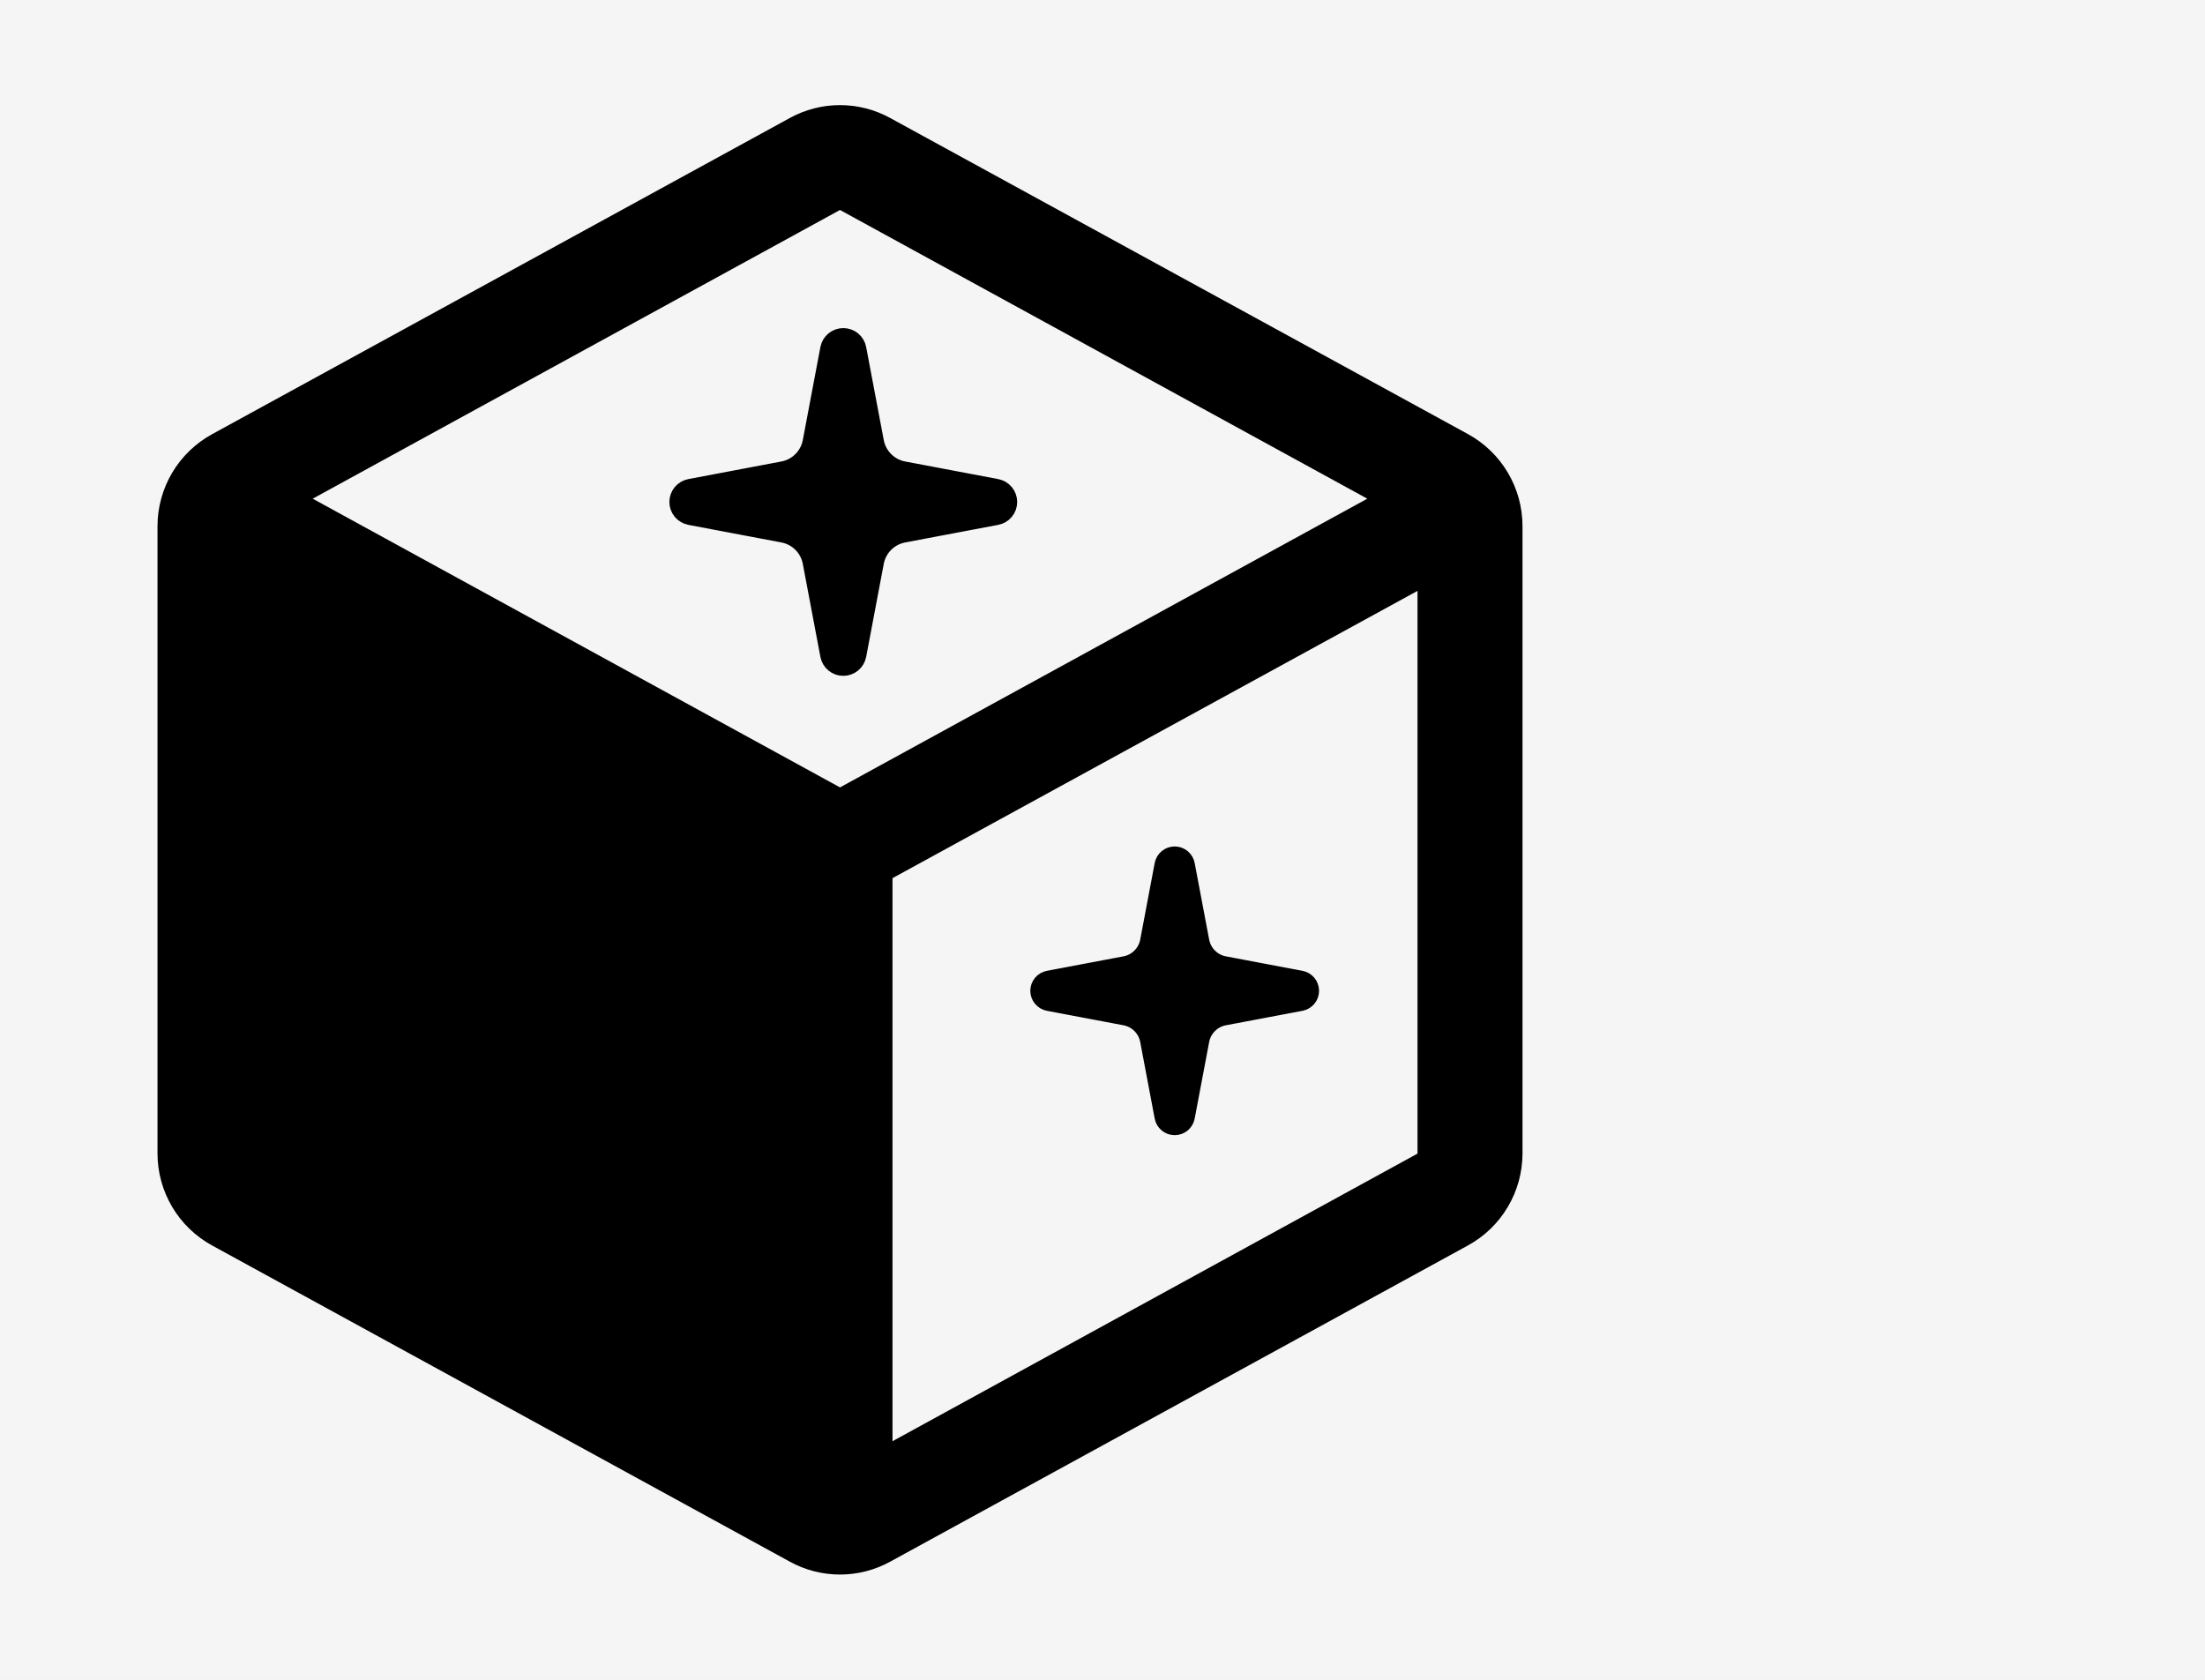
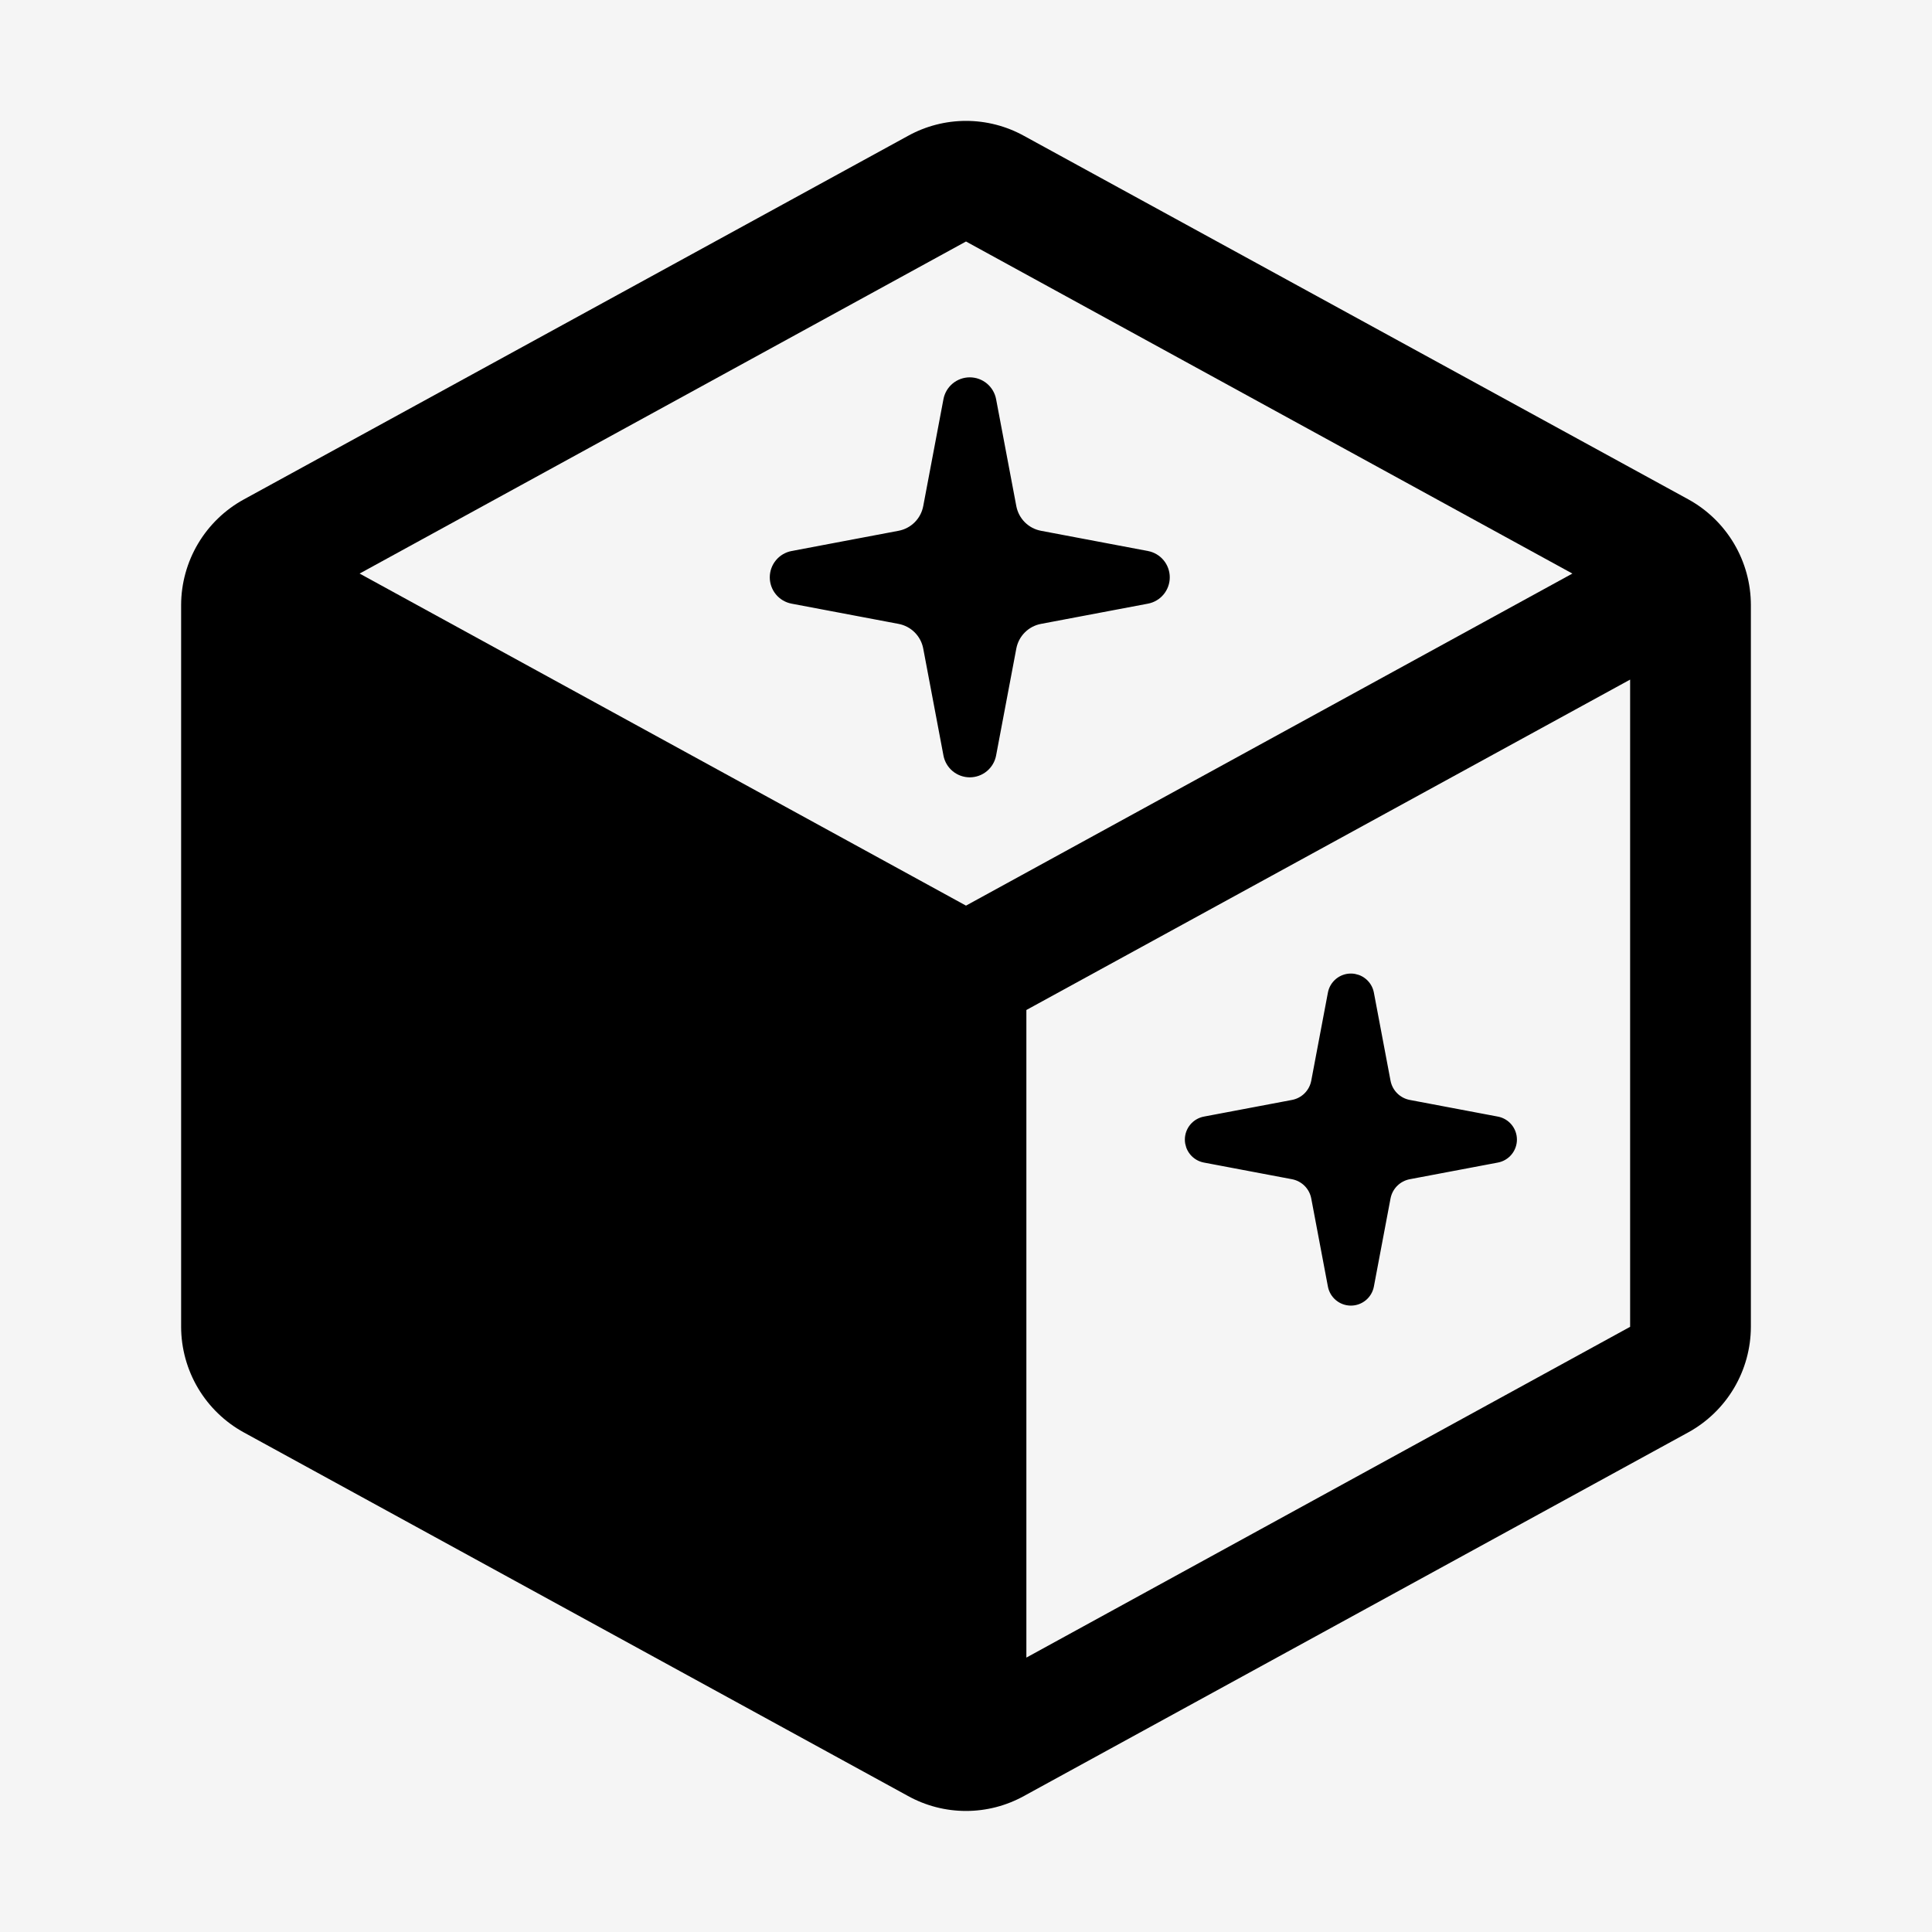
- <svg xmlns="http://www.w3.org/2000/svg" width="336" height="256" viewBox="0 0 336 256" fill="none">
-   <rect width="336" height="256" fill="#F5F5F5" />
+ <svg xmlns="http://www.w3.org/2000/svg" width="256" height="256" viewBox="0 0 256 256" fill="none">
+   <rect width="256" height="256" fill="#F5F5F5" />
  <g clip-path="url(#clip0_0_1)">
    <path d="M223.68 66.15L135.68 18C133.329 16.701 130.686 16.019 128 16.019C125.314 16.019 122.671 16.701 120.32 18L32.32 66.17C29.807 67.545 27.709 69.57 26.245 72.032C24.782 74.495 24.006 77.305 24 80.17V175.81C24.006 178.675 24.782 181.485 26.245 183.948C27.709 186.41 29.807 188.435 32.32 189.81L120.32 237.98C122.671 239.279 125.314 239.961 128 239.961C130.686 239.961 133.329 239.279 135.68 237.98L223.68 189.81C226.193 188.435 228.291 186.41 229.754 183.948C231.218 181.485 231.993 178.675 232 175.81V80.18C231.999 77.31 231.226 74.493 229.762 72.025C228.298 69.557 226.198 67.528 223.68 66.15ZM128 120L47.65 76L128 32L208.35 76L128 120ZM136 219.64V133.83L216 90.05V175.81L136 219.64Z" fill="black" />
    <path d="M176.936 131.714C177.026 131.232 177.282 130.797 177.659 130.484C178.036 130.171 178.51 130 179 130C179.49 130 179.964 130.171 180.341 130.484C180.718 130.797 180.974 131.232 181.064 131.714L183.27 143.383C183.427 144.213 183.83 144.976 184.427 145.573C185.024 146.17 185.787 146.573 186.617 146.73L198.286 148.936C198.768 149.026 199.203 149.282 199.516 149.659C199.829 150.036 200 150.51 200 151C200 151.49 199.829 151.964 199.516 152.341C199.203 152.718 198.768 152.974 198.286 153.064L186.617 155.27C185.787 155.427 185.024 155.83 184.427 156.427C183.83 157.024 183.427 157.787 183.27 158.617L181.064 170.286C180.974 170.768 180.718 171.203 180.341 171.516C179.964 171.829 179.49 172 179 172C178.51 172 178.036 171.829 177.659 171.516C177.282 171.203 177.026 170.768 176.936 170.286L174.73 158.617C174.573 157.787 174.17 157.024 173.573 156.427C172.976 155.83 172.213 155.427 171.383 155.27L159.714 153.064C159.232 152.974 158.797 152.718 158.484 152.341C158.171 151.964 158 151.49 158 151C158 150.51 158.171 150.036 158.484 149.659C158.797 149.282 159.232 149.026 159.714 148.936L171.383 146.73C172.213 146.573 172.976 146.17 173.573 145.573C174.17 144.976 174.573 144.213 174.73 143.383L176.936 131.714Z" fill="black" stroke="black" stroke-width="2" stroke-linecap="round" stroke-linejoin="round" />
    <path d="M125.994 53.081C126.103 52.496 126.414 51.968 126.871 51.588C127.329 51.208 127.905 51 128.5 51C129.095 51 129.671 51.208 130.129 51.588C130.586 51.968 130.897 52.496 131.006 53.081L133.685 67.251C133.876 68.258 134.365 69.185 135.09 69.91C135.815 70.635 136.742 71.124 137.749 71.314L151.919 73.994C152.504 74.103 153.032 74.413 153.412 74.871C153.792 75.329 154 75.905 154 76.5C154 77.095 153.792 77.671 153.412 78.129C153.032 78.587 152.504 78.897 151.919 79.006L137.749 81.686C136.742 81.876 135.815 82.365 135.09 83.09C134.365 83.815 133.876 84.742 133.685 85.749L131.006 99.919C130.897 100.504 130.586 101.032 130.129 101.412C129.671 101.792 129.095 102 128.5 102C127.905 102 127.329 101.792 126.871 101.412C126.414 101.032 126.103 100.504 125.994 99.919L123.315 85.749C123.124 84.742 122.635 83.815 121.91 83.09C121.185 82.365 120.258 81.876 119.251 81.686L105.081 79.006C104.496 78.897 103.968 78.587 103.588 78.129C103.208 77.671 103 77.095 103 76.5C103 75.905 103.208 75.329 103.588 74.871C103.968 74.413 104.496 74.103 105.081 73.994L119.251 71.314C120.258 71.124 121.185 70.635 121.91 69.91C122.635 69.185 123.124 68.258 123.315 67.251L125.994 53.081Z" fill="black" stroke="black" stroke-width="2" stroke-linecap="round" stroke-linejoin="round" />
  </g>
  <defs>
    <clipPath id="clip0_0_1">
      <rect width="256" height="256" fill="white" />
    </clipPath>
  </defs>
</svg>
